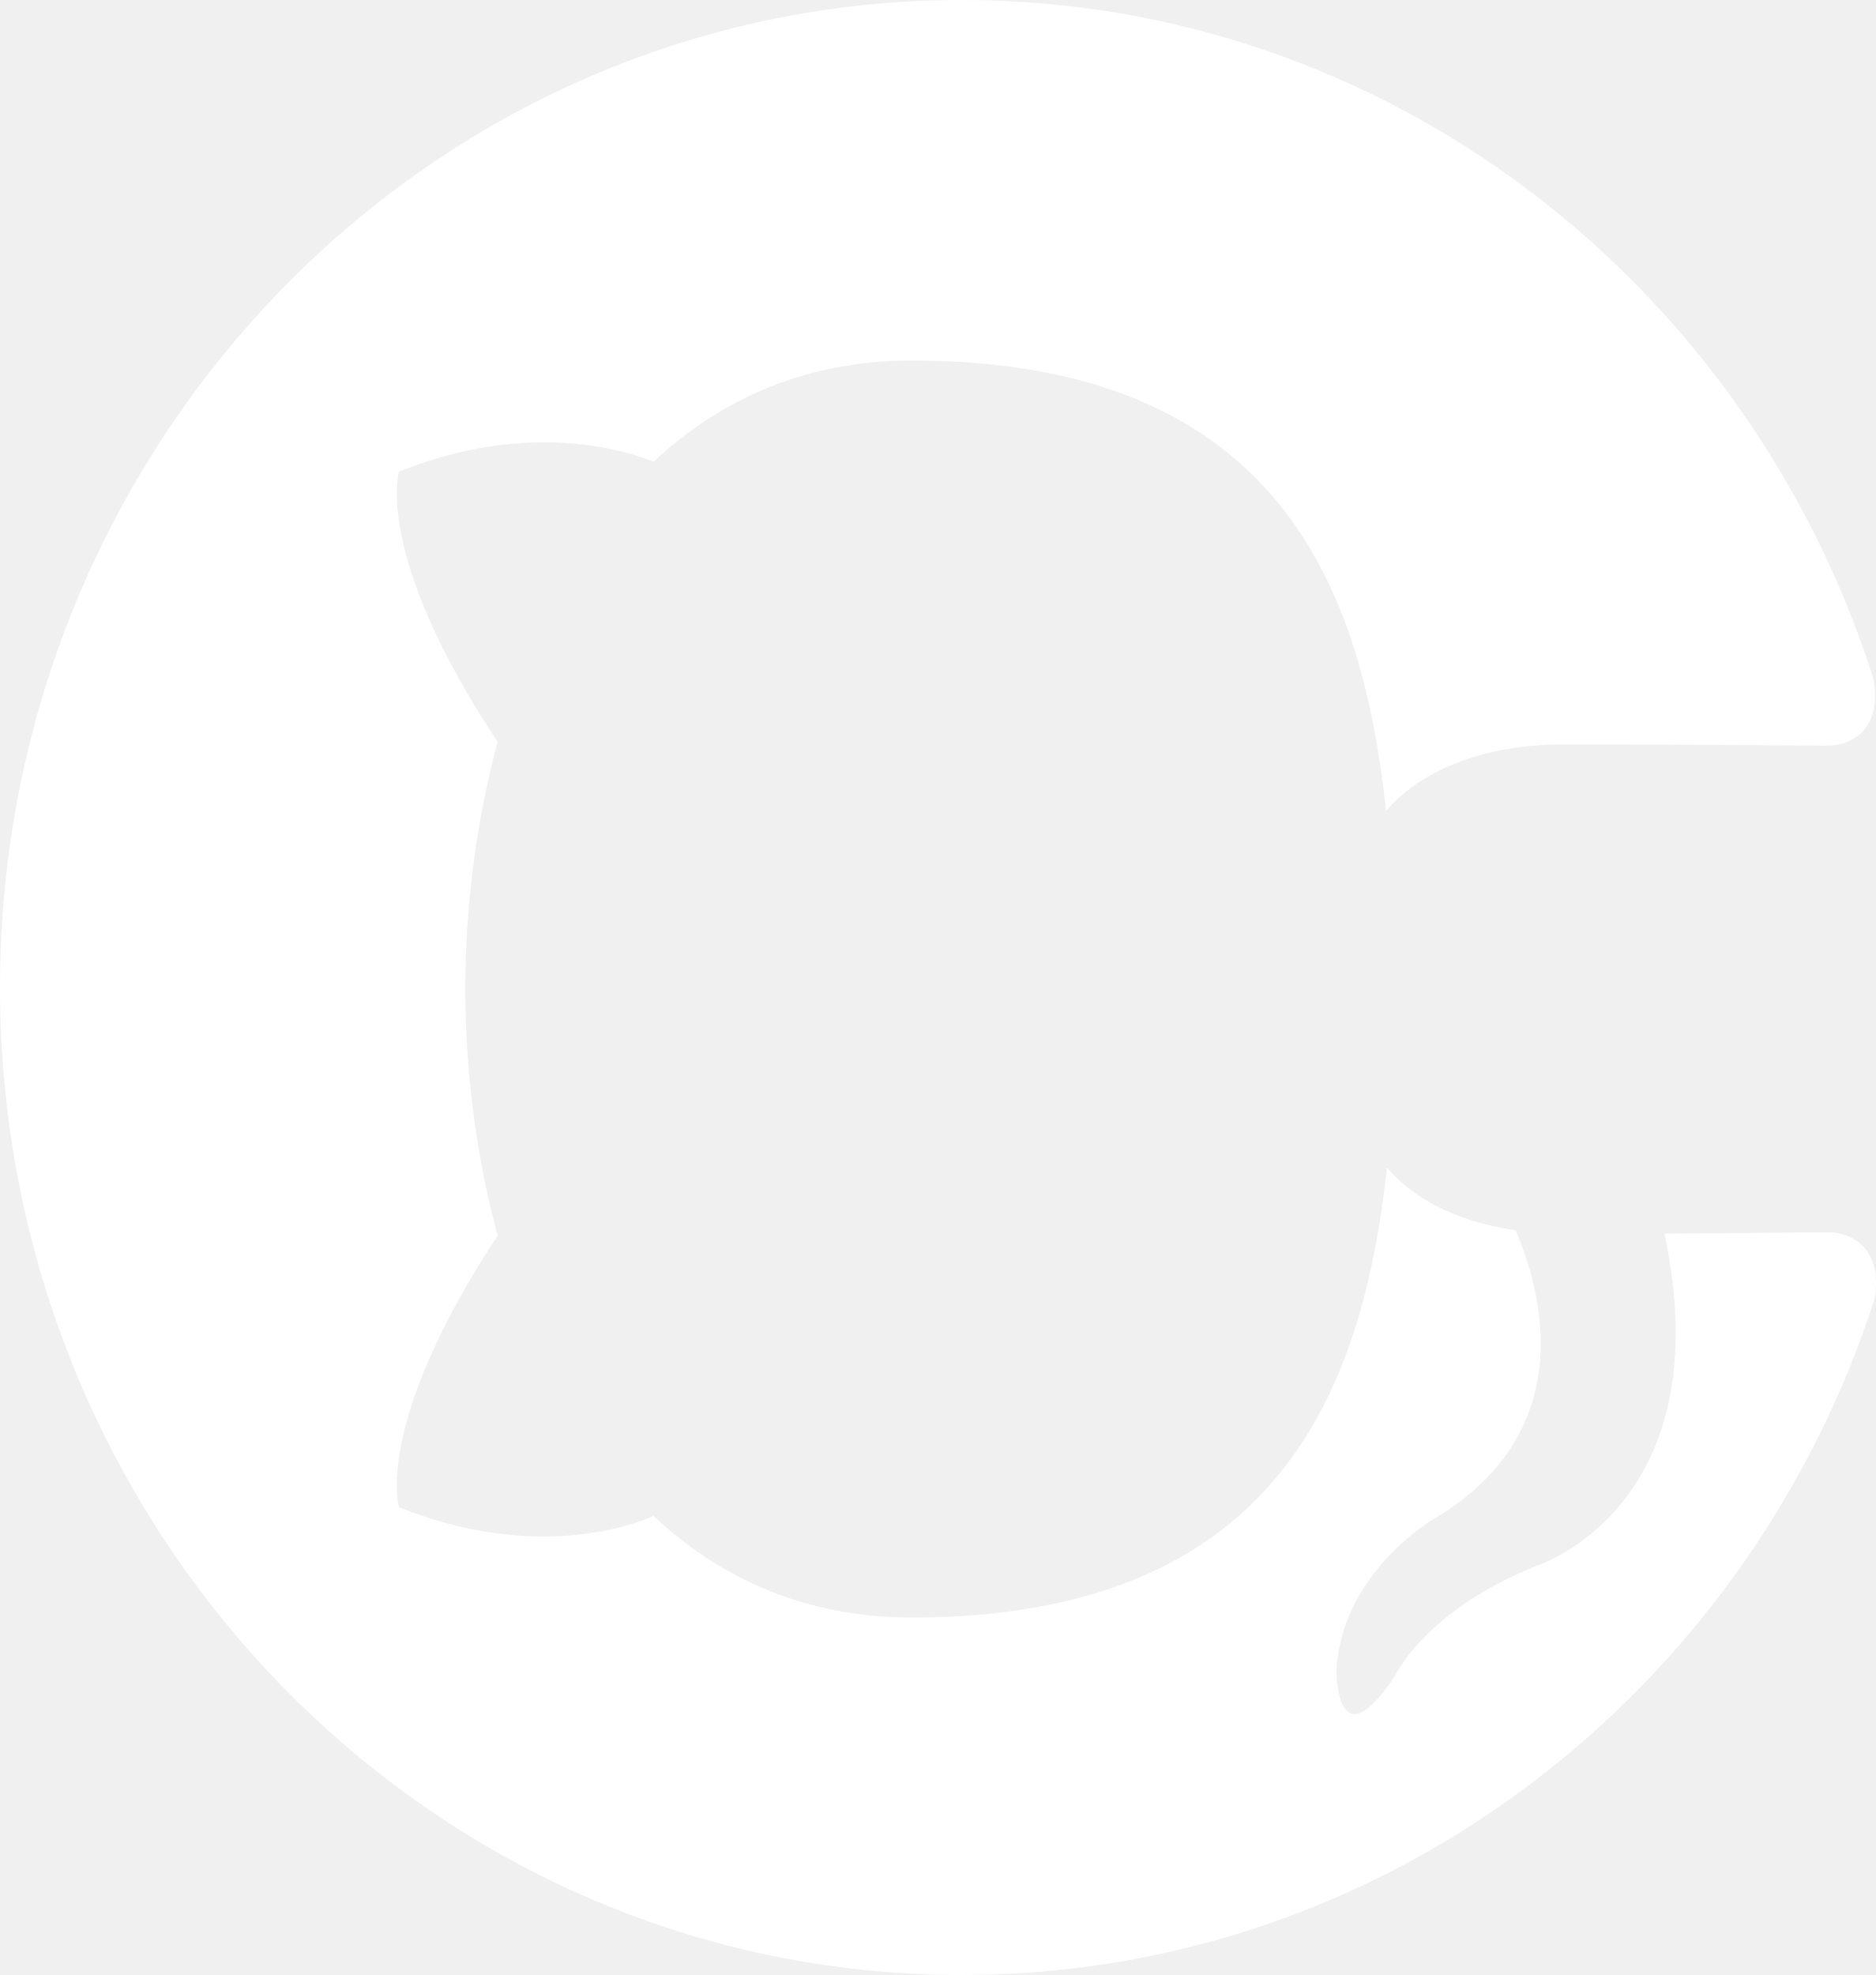
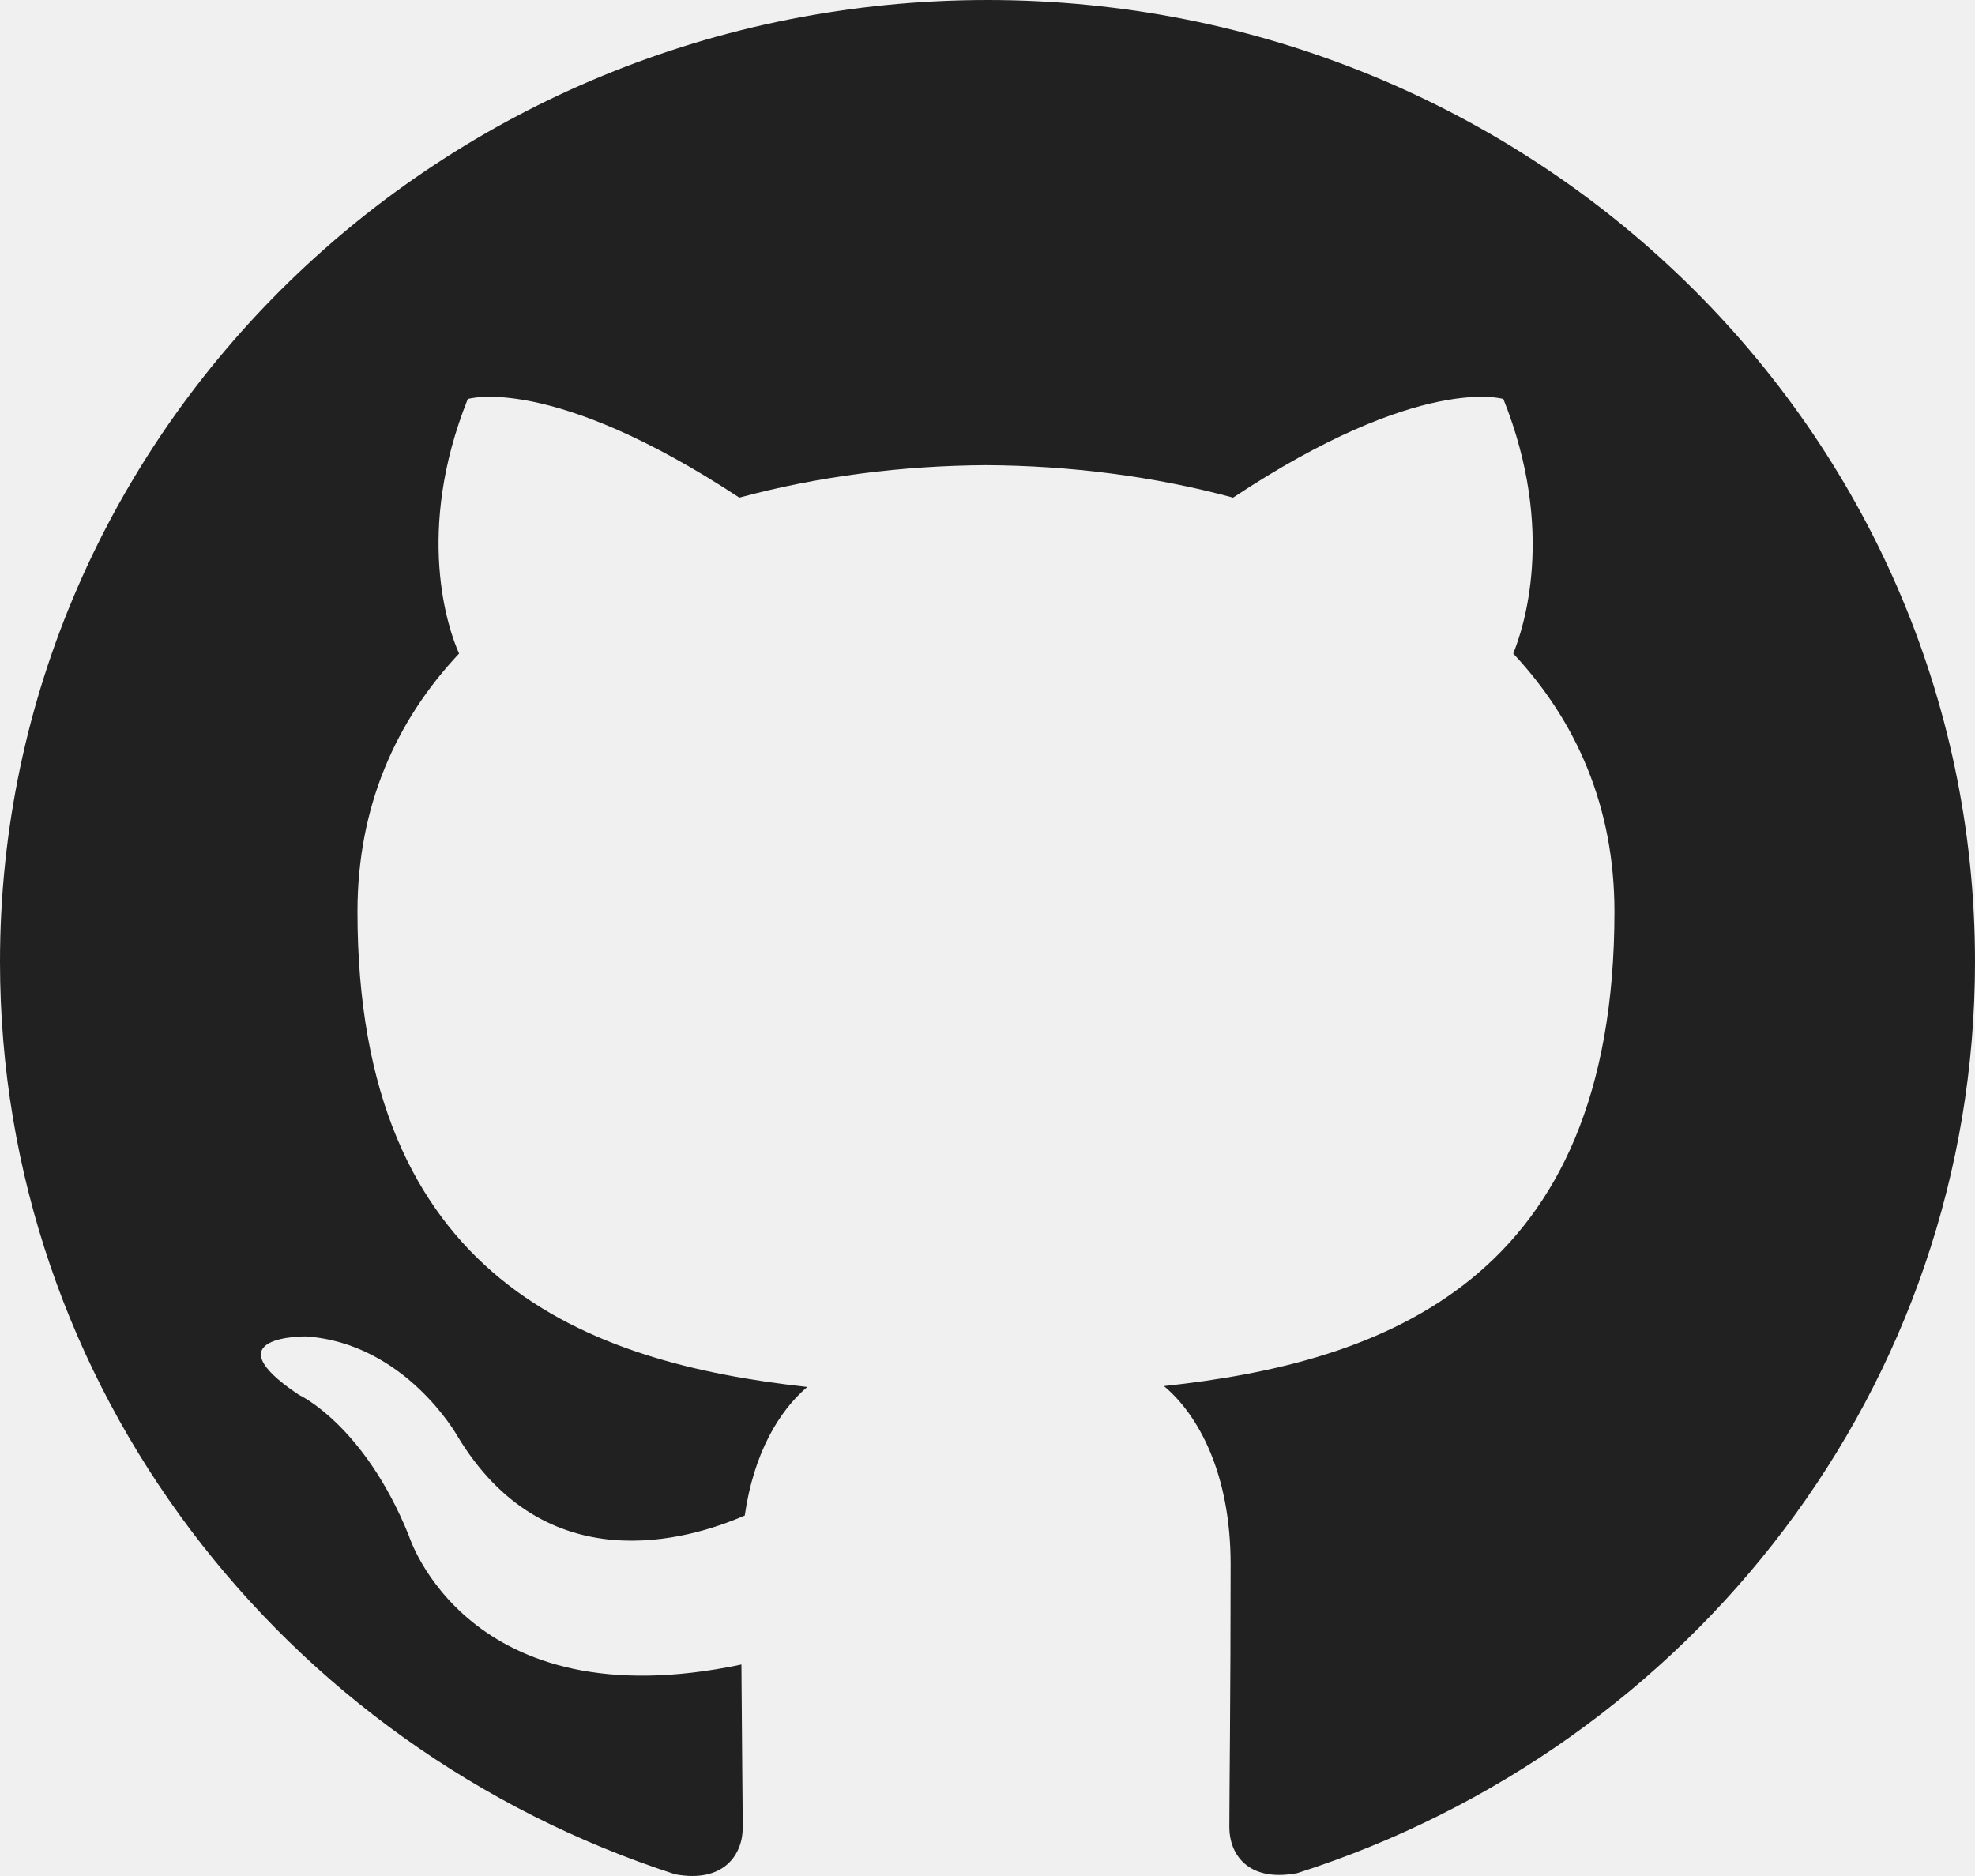
- <svg xmlns="http://www.w3.org/2000/svg" width="19" height="20" viewBox="0 0 19 20" fill="none">
-   <path d="M-4.37114e-07 10C-1.95608e-07 15.525 4.362 20 9.741 20C14.046 20 17.696 17.135 18.983 13.162C19.075 12.662 18.773 12.479 18.515 12.479C18.284 12.479 17.671 12.488 16.858 12.492C17.446 15.273 15.552 15.86 15.552 15.86C14.427 16.315 14.127 16.973 14.127 16.973C13.523 17.878 13.535 16.902 13.535 16.902C13.603 15.898 14.539 15.371 14.539 15.371C16.028 14.479 15.598 13.03 15.349 12.458C14.719 12.368 14.29 12.111 14.047 11.825C13.803 14.046 12.965 16.38 9.233 16.38C8.17 16.38 7.301 15.992 6.619 15.351C6.373 15.463 5.383 15.801 4.041 15.263C4.041 15.263 3.78 14.426 5.04 12.513C4.823 11.713 4.716 10.863 4.711 10.013C4.716 9.163 4.823 8.313 5.04 7.513C3.78 5.613 4.041 4.776 4.041 4.776C5.383 4.238 6.373 4.576 6.619 4.676C7.301 4.038 8.17 3.651 9.233 3.651C12.975 3.651 13.799 5.988 14.038 8.213C14.331 7.863 14.928 7.538 15.841 7.538C17.144 7.538 18.192 7.551 18.508 7.551C18.764 7.551 19.068 7.376 18.971 6.863C17.692 2.862 14.039 -6.1367e-07 9.741 -4.25796e-07C4.362 -1.90655e-07 -6.7851e-07 4.478 -4.37114e-07 10Z" fill="white" />
+ <svg xmlns="http://www.w3.org/2000/svg" width="20" height="19" viewBox="0 0 20 19" fill="none">
+   <path d="M10 0C4.475 0 0 4.362 0 9.741C0 14.046 2.865 17.696 6.838 18.983C7.338 19.075 7.521 18.773 7.521 18.515C7.521 18.284 7.513 17.671 7.508 16.858C4.727 17.446 4.14 15.552 4.14 15.552C3.685 14.427 3.027 14.127 3.027 14.127C2.122 13.523 3.098 13.535 3.098 13.535C4.102 13.603 4.629 14.539 4.629 14.539C5.521 16.028 6.97 15.598 7.542 15.349C7.632 14.719 7.889 14.29 8.175 14.047C5.954 13.803 3.62 12.965 3.62 9.233C3.62 8.17 4.008 7.301 4.649 6.619C4.537 6.373 4.199 5.383 4.737 4.041C4.737 4.041 5.574 3.78 7.487 5.04C8.287 4.823 9.137 4.716 9.987 4.711C10.837 4.716 11.687 4.823 12.487 5.04C14.387 3.78 15.224 4.041 15.224 4.041C15.762 5.383 15.424 6.373 15.324 6.619C15.962 7.301 16.349 8.17 16.349 9.233C16.349 12.975 14.012 13.799 11.787 14.038C12.137 14.331 12.462 14.928 12.462 15.841C12.462 17.144 12.449 18.192 12.449 18.508C12.449 18.764 12.624 19.068 13.137 18.971C17.137 17.692 20 14.039 20 9.741C20 4.362 15.523 0 10 0Z" fill="#212121" />
</svg>
